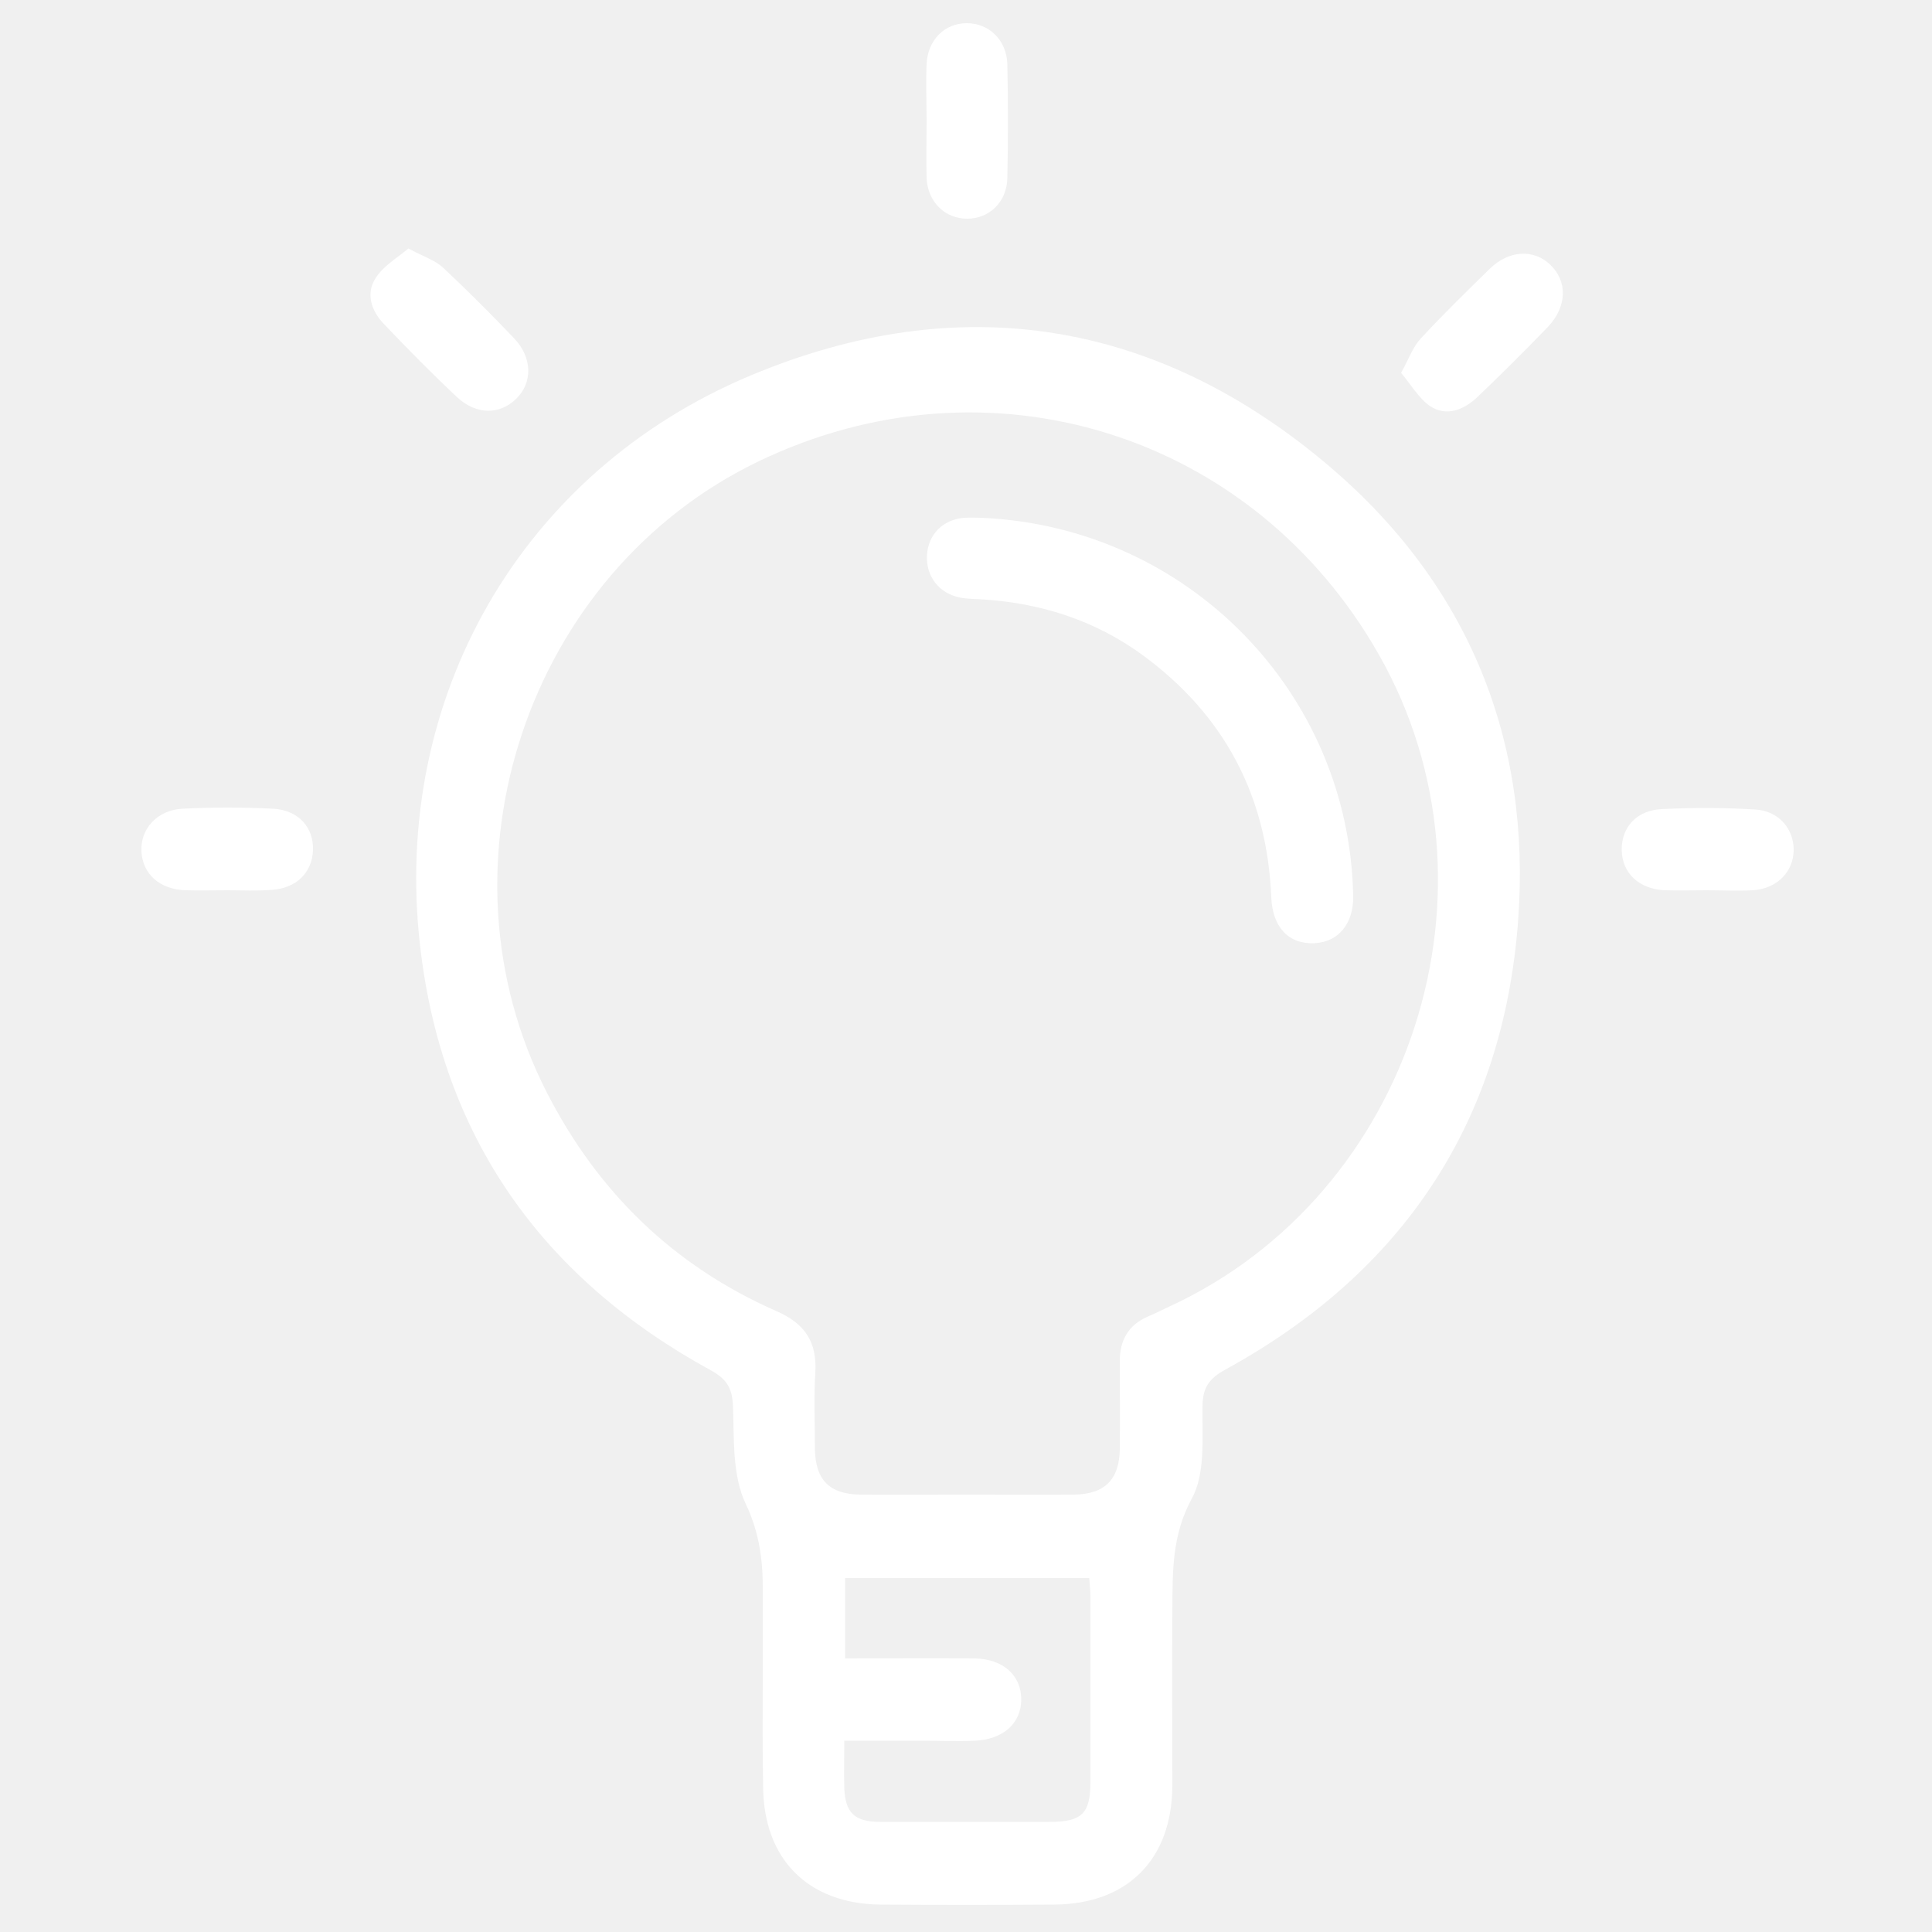
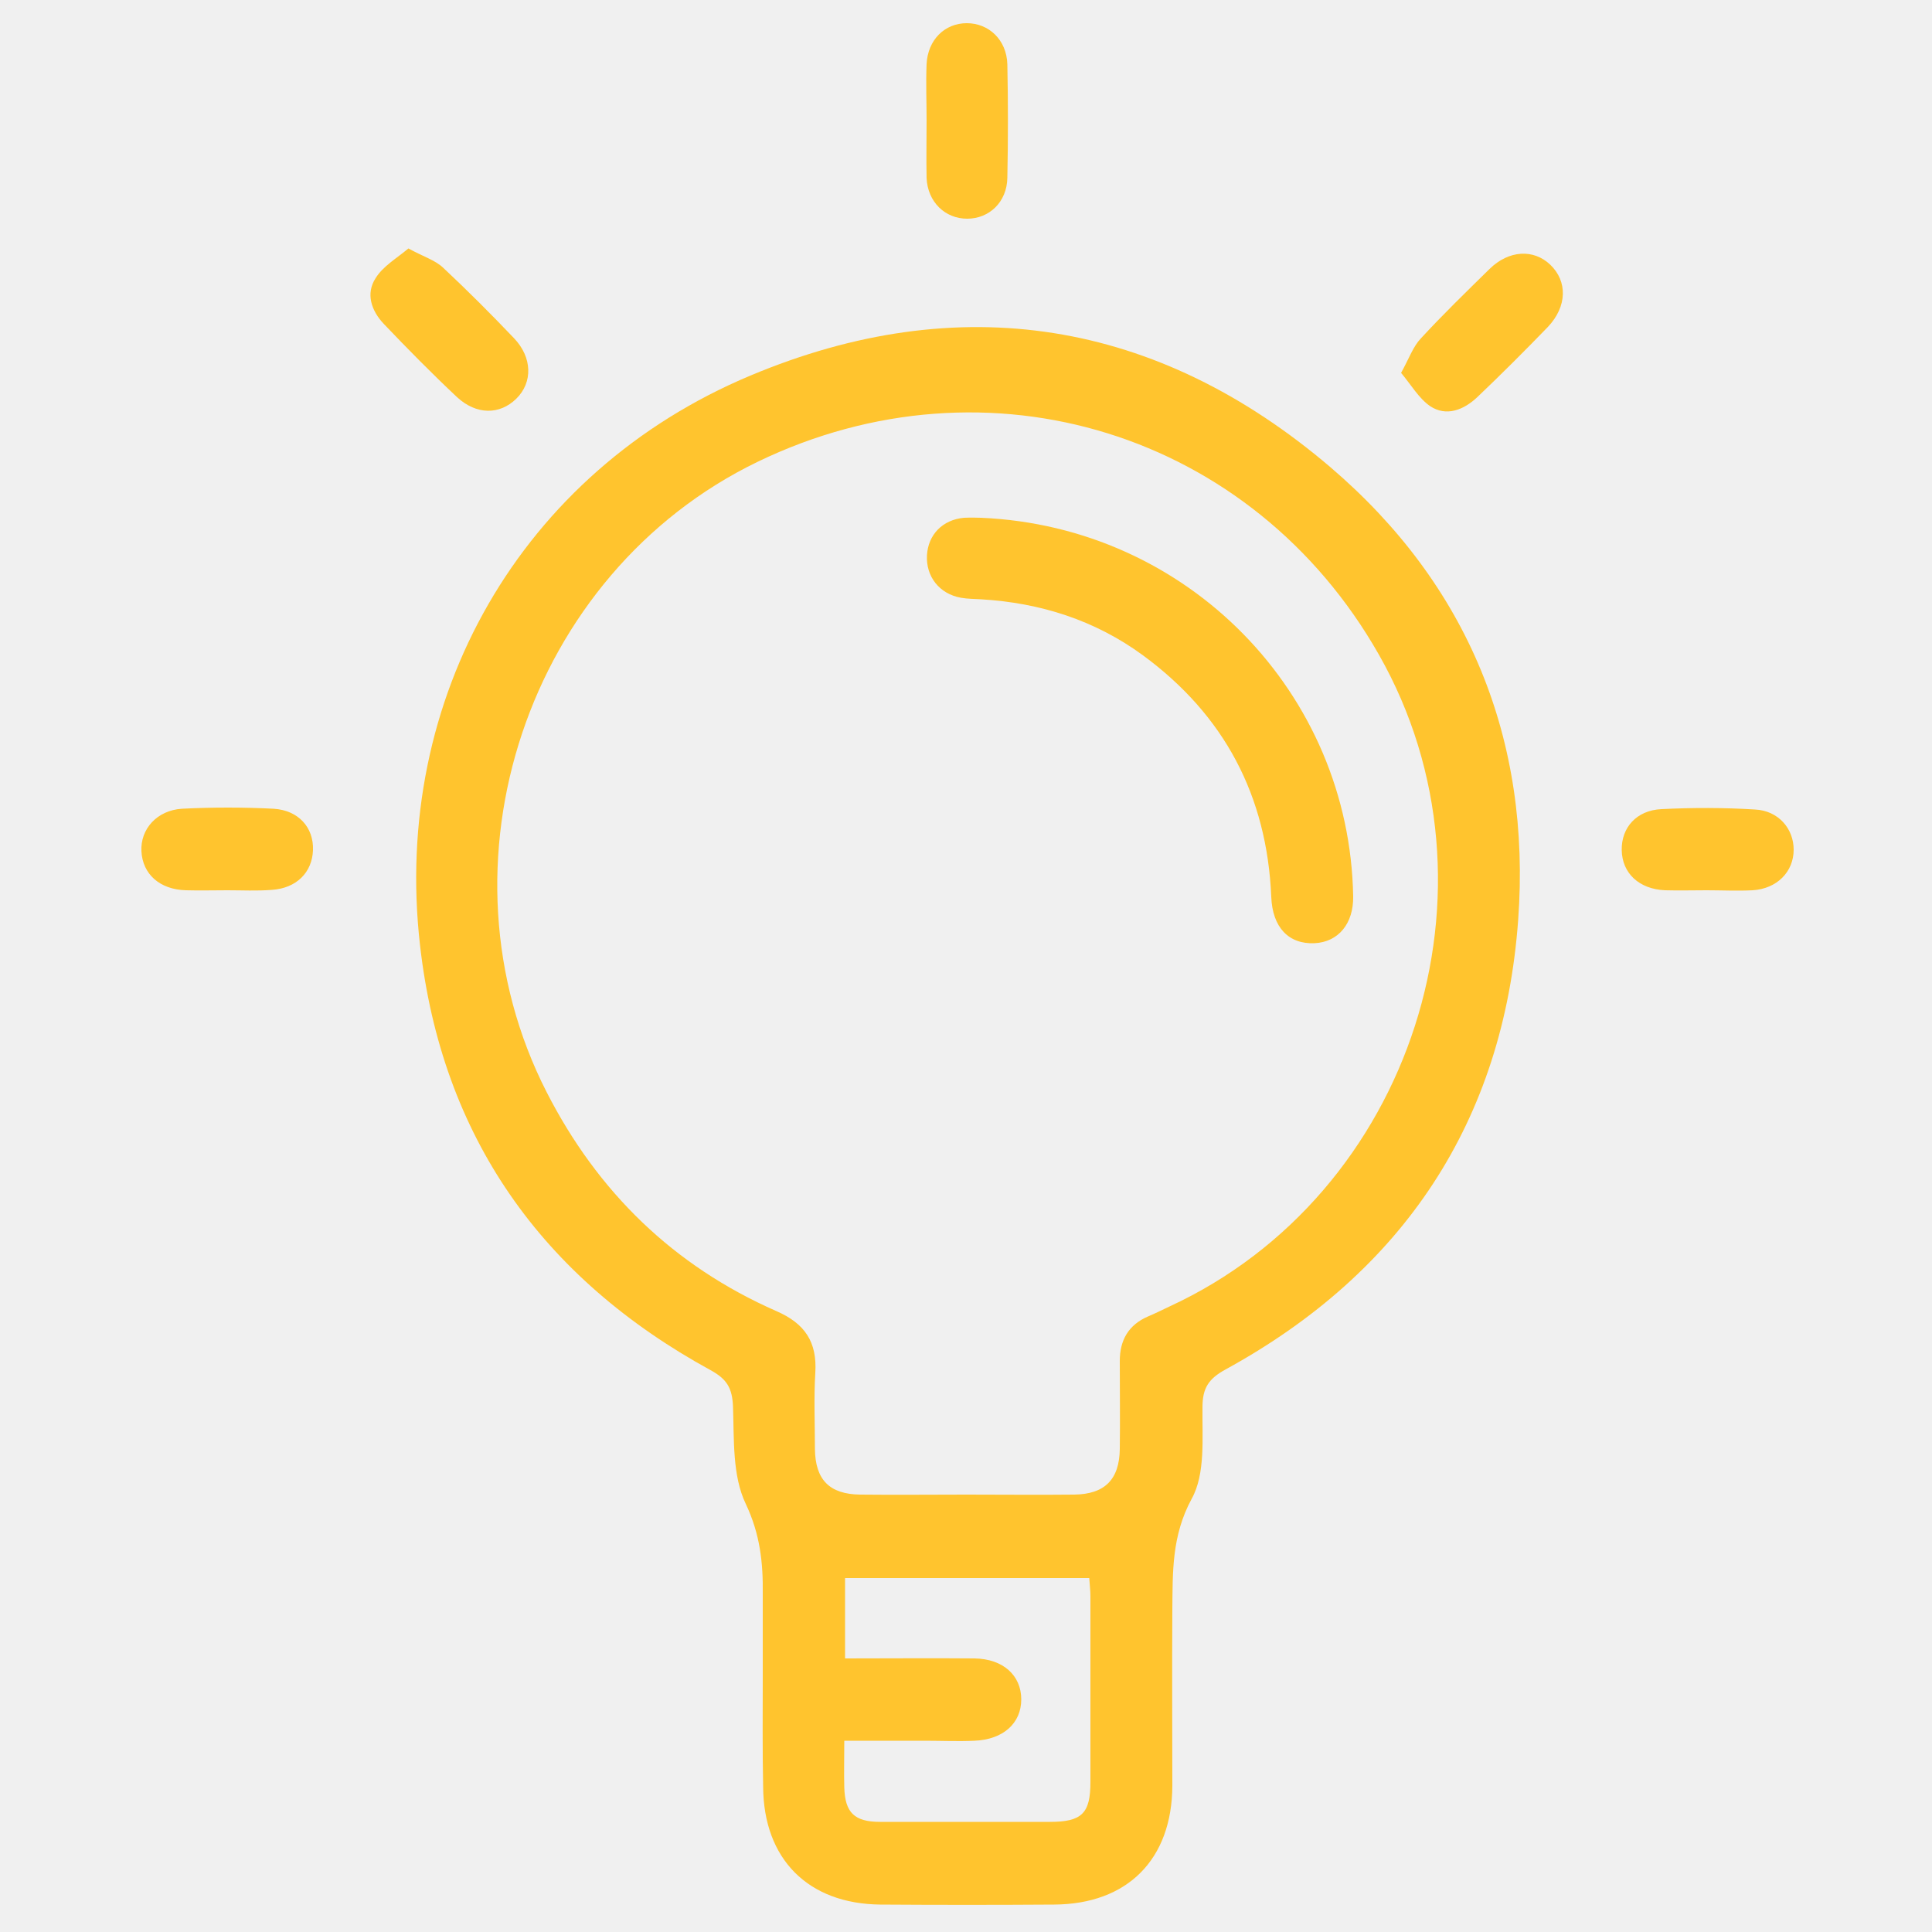
<svg xmlns="http://www.w3.org/2000/svg" version="1.1" id="Capa_1" x="0px" y="0px" viewBox="0 0 500 500" style="enable-background:new 0 0 500 500;" xml:space="preserve">
  <style type="text/css">
- 	.st0{fill:#FFFFFF;}
+ 	.st0{fill:#FFC42E;}
</style>
  <g>
-     <path class="st0" d="M197.4,433.6c0-7.1,0-14.1,0-21.2c0.1-8-0.7-15.4-4.4-23.2c-3.5-7.3-3-16.7-3.3-25.2c-0.2-4.8-1.6-7.1-5.8-9.4   c-43.7-23.9-69.6-60.5-75.2-110c-7.3-63.9,26.1-122.5,85.5-147.4c54.1-22.7,105.3-14.5,150.1,23.7c35.7,30.5,52,70.6,48.6,117.2   c-3.8,52.1-29.7,91.1-75.7,116.3c-4.4,2.4-6,4.8-6,9.8c-0.1,8,0.8,17.2-2.8,23.7c-5.2,9.6-4.9,19-5,28.8c-0.1,15.2,0,30.3,0,45.5   c-0.1,19-11.6,30.6-30.6,30.7c-15,0.1-30,0.1-45,0c-18.7-0.2-30.2-11.8-30.3-30.5C197.3,452.9,197.4,443.3,197.4,433.6z    M250.1,386.8c9.3,0,18.6,0.1,27.9,0c7.9-0.1,11.7-3.9,11.8-11.8c0.1-7.6,0-15.2,0-22.8c0-5.3,2.2-9.3,7.3-11.5   c1.9-0.8,3.7-1.7,5.6-2.6c62.8-29,88.4-108.4,54.2-168.6c-32.6-57.5-101.2-78.8-160.8-50c-59.6,28.8-84.8,104.2-54.6,163.2   c13.2,25.8,32.8,44.9,59.4,56.6c7.4,3.2,10.6,8,10.1,16c-0.4,6.5-0.1,13.1-0.1,19.7c0.1,8,3.8,11.7,11.7,11.8   C231.8,386.9,240.9,386.8,250.1,386.8z M218.7,429.2c11.5,0,22.5-0.1,33.5,0c7.4,0.1,12.1,4.4,12.1,10.6c0,6.2-4.7,10.4-12.1,10.7   c-4.3,0.2-8.6,0-12.9,0c-6.8,0-13.6,0-20.8,0c0,4.6-0.1,8.3,0,12.1c0.2,6.5,2.6,8.9,9.3,8.9c14.6,0,29.3,0,43.9,0   c8.3,0,10.5-2.2,10.5-10.3c0-16,0-32,0-48.1c0-1.5-0.2-3-0.3-4.7c-21.2,0-42.1,0-63.2,0C218.7,415.4,218.7,421.9,218.7,429.2z" />
-     <path class="st0" d="M239.8,31.1c0-4.8-0.2-9.6,0-14.5c0.3-6.3,4.7-10.6,10.4-10.6c5.7,0,10.3,4.3,10.5,10.6   c0.2,9.8,0.2,19.6,0,29.4c-0.1,6.3-4.7,10.6-10.4,10.6c-5.7,0-10.2-4.3-10.5-10.5C239.7,41.1,239.8,36.1,239.8,31.1z" />
+     <path class="st0" d="M197.4,433.6c0-7.1,0-14.1,0-21.2c0.1-8-0.7-15.4-4.4-23.2c-3.5-7.3-3-16.7-3.3-25.2c-0.2-4.8-1.6-7.1-5.8-9.4   c-43.7-23.9-69.6-60.5-75.2-110c-7.3-63.9,26.1-122.5,85.5-147.4c54.1-22.7,105.3-14.5,150.1,23.7c35.7,30.5,52,70.6,48.6,117.2   c-3.8,52.1-29.7,91.1-75.7,116.3c-4.4,2.4-6,4.8-6,9.8c-0.1,8,0.8,17.2-2.8,23.7c-5.2,9.6-4.9,19-5,28.8c-0.1,15.2,0,30.3,0,45.5   c-0.1,19-11.6,30.6-30.6,30.7c-15,0.1-30,0.1-45,0c-18.7-0.2-30.2-11.8-30.3-30.5C197.3,452.9,197.4,443.3,197.4,433.6z    M250.1,386.8c9.3,0,18.6,0.1,27.9,0c7.9-0.1,11.7-3.9,11.8-11.8c0.1-7.6,0-15.2,0-22.8c0-5.3,2.2-9.3,7.3-11.5   c1.9-0.8,3.7-1.7,5.6-2.6c62.8-29,88.4-108.4,54.2-168.6c-32.6-57.5-101.2-78.8-160.8-50s-84.8,104.2-54.6,163.2   c13.2,25.8,32.8,44.9,59.4,56.6c7.4,3.2,10.6,8,10.1,16c-0.4,6.5-0.1,13.1-0.1,19.7c0.1,8,3.8,11.7,11.7,11.8   C231.8,386.9,240.9,386.8,250.1,386.8z M218.7,429.2c11.5,0,22.5-0.1,33.5,0c7.4,0.1,12.1,4.4,12.1,10.6s-4.7,10.4-12.1,10.7   c-4.3,0.2-8.6,0-12.9,0c-6.8,0-13.6,0-20.8,0c0,4.6-0.1,8.3,0,12.1c0.2,6.5,2.6,8.9,9.3,8.9c14.6,0,29.3,0,43.9,0   c8.3,0,10.5-2.2,10.5-10.3c0-16,0-32,0-48.1c0-1.5-0.2-3-0.3-4.7c-21.2,0-42.1,0-63.2,0C218.7,415.4,218.7,421.9,218.7,429.2z" />
+     <path class="st0" d="M239.8,31.1c0-4.8-0.2-9.6,0-14.5c0.3-6.3,4.7-10.6,10.4-10.6s10.3,4.3,10.5,10.6c0.2,9.8,0.2,19.6,0,29.4   c-0.1,6.3-4.7,10.6-10.4,10.6c-5.7,0-10.2-4.3-10.5-10.5C239.7,41.1,239.8,36.1,239.8,31.1z" />
    <path class="st0" d="M105.7,64.3c3.8,2.1,6.9,3,9,5c6.3,5.9,12.4,12,18.3,18.2c4.8,5,4.9,11.5,0.6,15.7c-4.3,4.2-10.3,4.2-15.3-0.4   c-6.5-6.1-12.8-12.5-19-19c-3.2-3.4-4.7-7.8-2.1-11.8C99.1,68.9,102.6,66.9,105.7,64.3z" />
    <path class="st0" d="M362.6,96.5c2.1-3.8,3.1-6.8,5.1-8.9c5.7-6.2,11.8-12.1,17.8-18c5-4.9,11.4-5.2,15.7-1.1   c4.5,4.3,4.4,10.8-0.6,16.1c-6,6.2-12.1,12.3-18.3,18.2c-3.5,3.3-8,5.1-12.2,2.3C367.2,103.1,365.2,99.6,362.6,96.5z" />
    <path class="st0" d="M58.9,230.4c-3.6,0-7.2,0.1-10.8,0c-6.8-0.2-11.2-4.2-11.5-10.1c-0.3-5.7,4-10.6,10.5-11   c7.9-0.4,15.8-0.4,23.7,0c6.5,0.4,10.4,4.9,10.2,10.7c-0.2,5.8-4.3,9.9-10.7,10.3C66.5,230.6,62.7,230.4,58.9,230.4L58.9,230.4z" />
-     <path class="st0" d="M441.7,230.4c-3.6,0-7.2,0.1-10.8,0c-6.7-0.3-11.1-4.4-11.2-10.4c-0.1-5.8,3.8-10.3,10.3-10.6   c8-0.4,16.2-0.4,24.2,0.1c6.1,0.3,10,5,10,10.4c0,5.7-4.3,10.1-10.6,10.5C449.6,230.6,445.6,230.4,441.7,230.4   C441.7,230.4,441.7,230.4,441.7,230.4z" />
+     <path class="st0" d="M441.7,230.4c-3.6,0-7.2,0.1-10.8,0c-6.7-0.3-11.1-4.4-11.2-10.4c-0.1-5.8,3.8-10.3,10.3-10.6   c8-0.4,16.2-0.4,24.2,0.1c6.1,0.3,10,5,10,10.4c0,5.7-4.3,10.1-10.6,10.5C449.6,230.6,445.6,230.4,441.7,230.4L441.7,230.4z" />
    <path class="st0" d="M253.9,134c53.6,2.3,95.4,45.4,96.3,98c0.1,7-3.8,11.8-10,12.1c-6.7,0.3-10.9-4.1-11.2-12   c-1.1-26.1-12.1-47-33.2-62.5c-12.4-9.1-26.6-13.6-41.9-14.5c-1.7-0.1-3.5-0.1-5.2-0.4c-5.6-1-9.1-5.5-8.8-11   c0.3-5.3,4-9.2,9.6-9.7C251.4,133.9,253.3,134,253.9,134z" />
  </g>
</svg>
